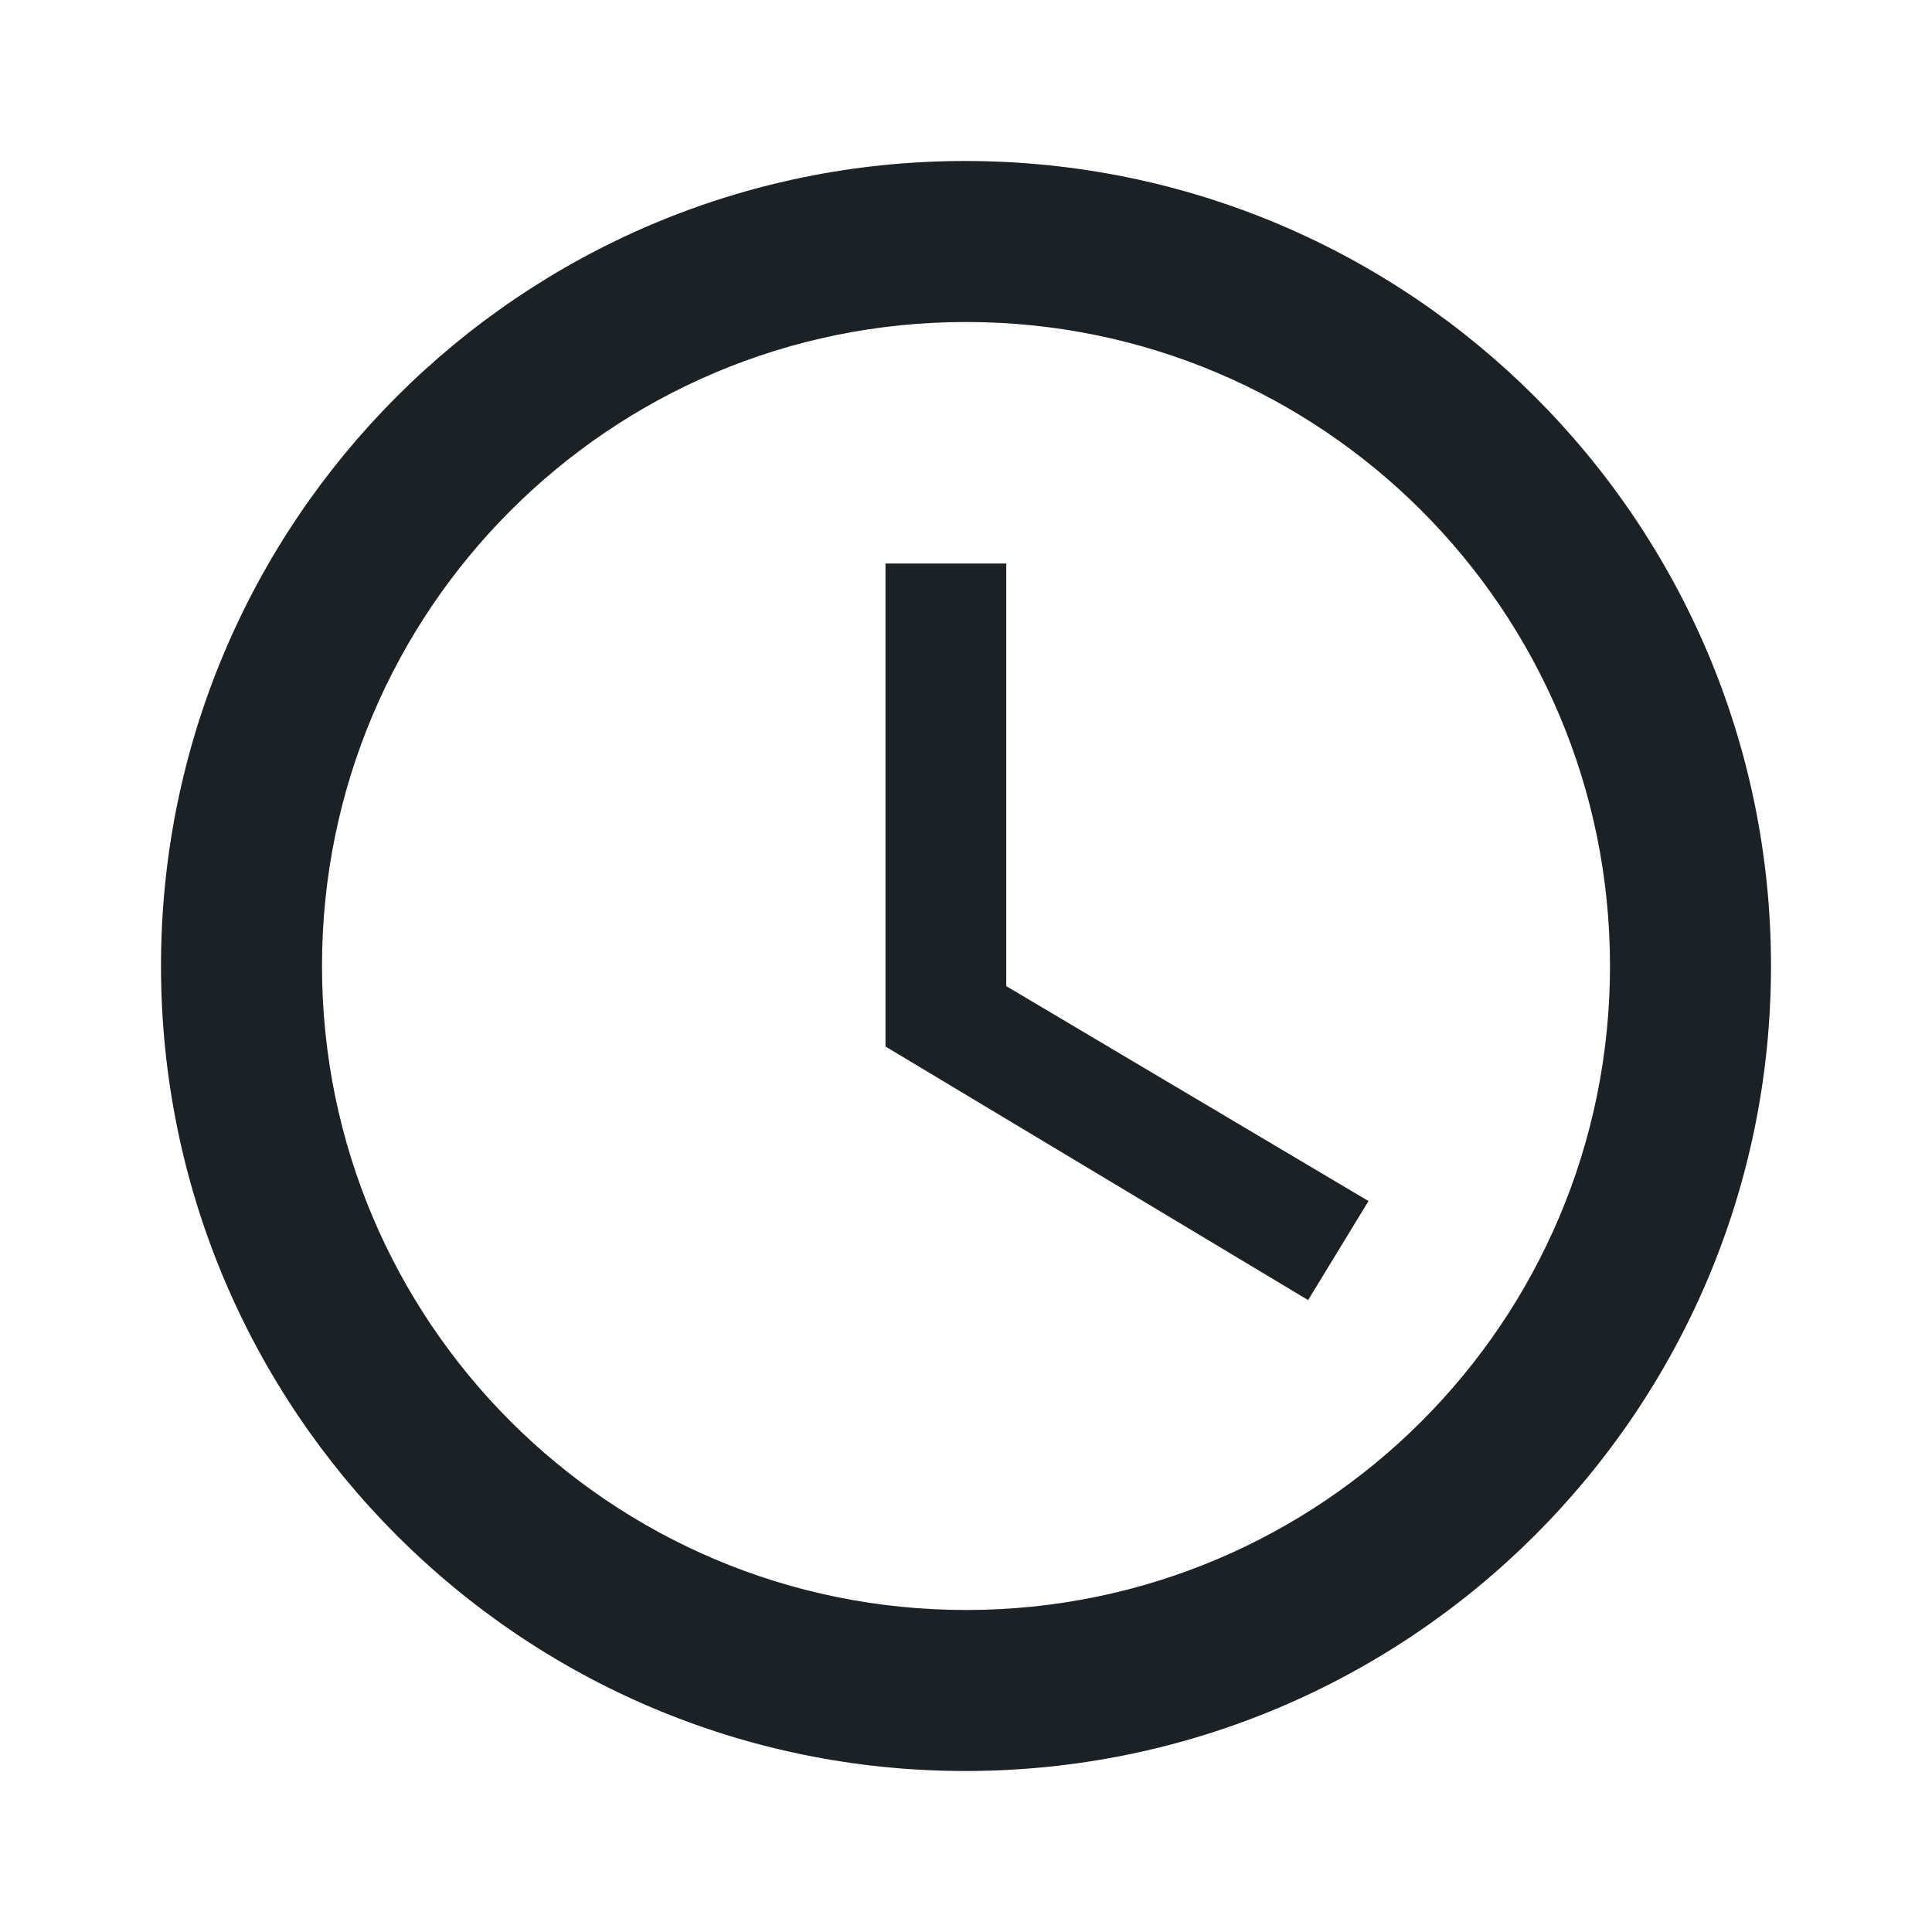
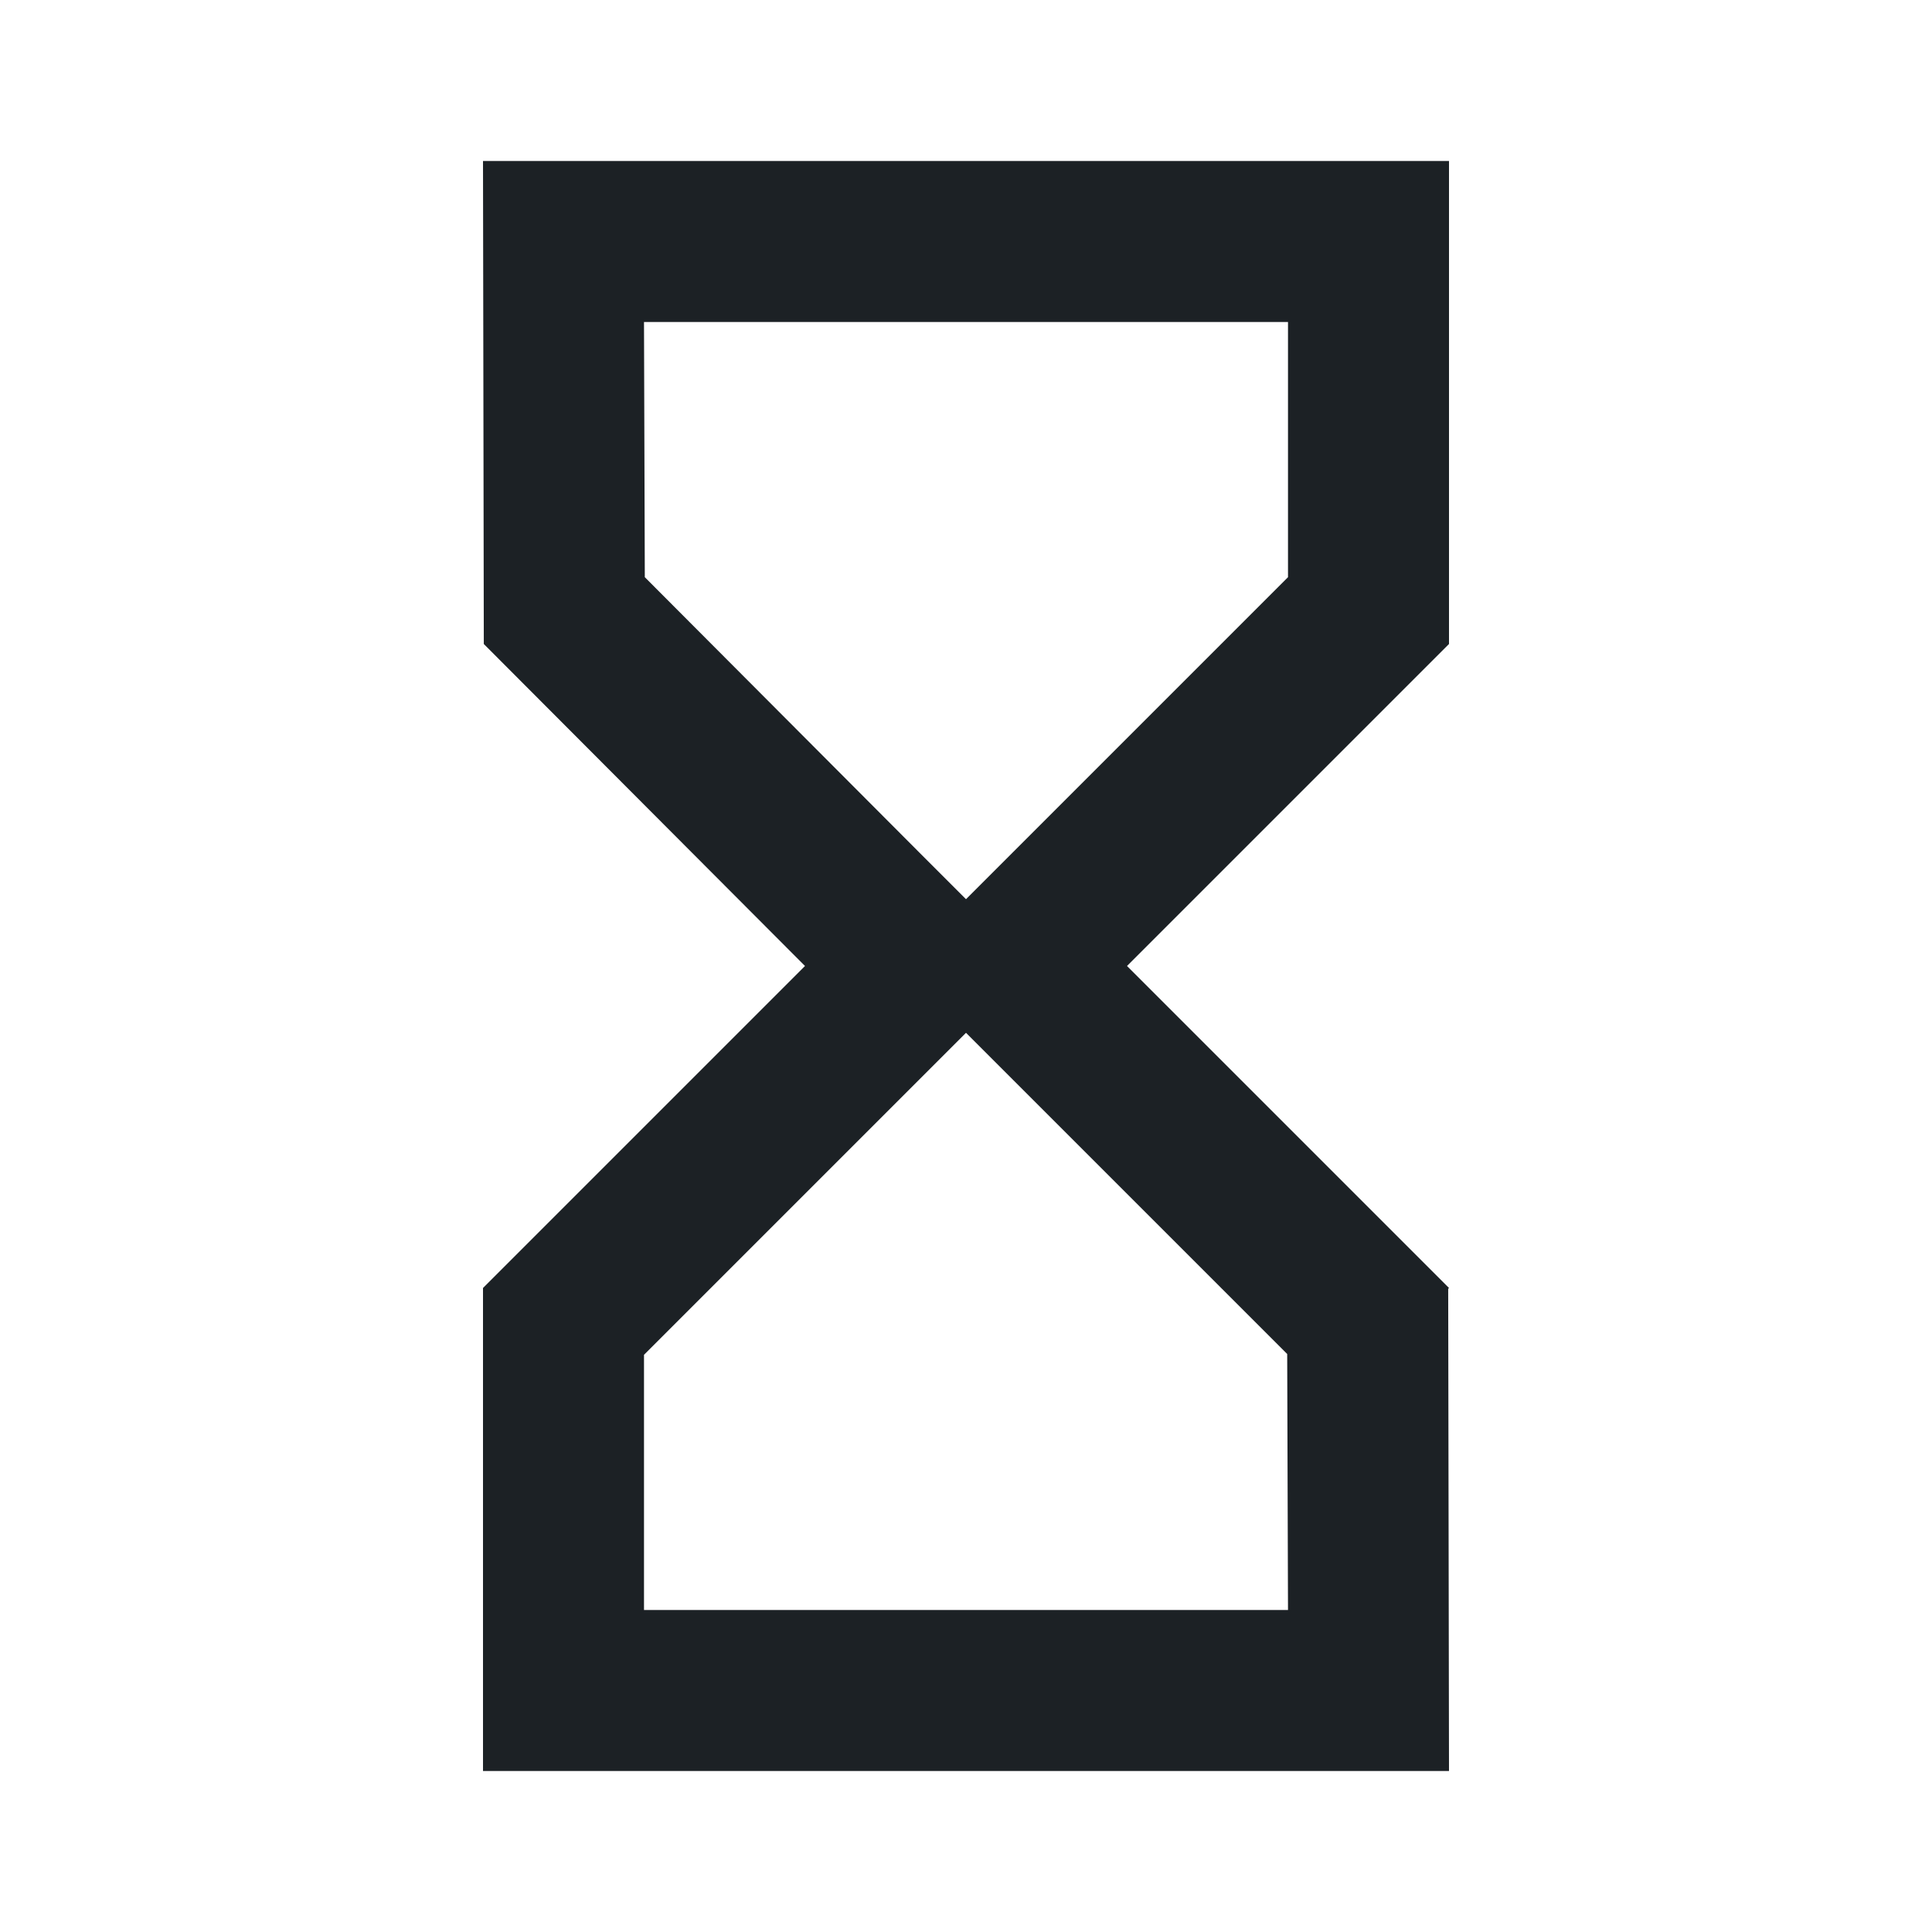
<svg xmlns="http://www.w3.org/2000/svg" width="24" height="24" viewBox="0 0 24 24" fill="none">
-   <path d="M11.99 2C6.47 2 2 6.48 2 12C2 17.52 6.47 22 11.99 22C17.52 22 22 17.52 22 12C22 6.48 17.52 2 11.99 2ZM12 20C7.58 20 4 16.42 4 12C4 7.58 7.58 4 12 4C16.42 4 20 7.58 20 12C20 16.42 16.42 20 12 20Z" fill="#1C2125" />
-   <path d="M12.5 7H11V13L16.25 16.15L17 14.92L12.5 12.25V7Z" fill="#1C2125" />
+   <path d="M6.01 8L10 12L6 16V22H18L17.99 16.01L18 16L14 12L18 8V2H6L6.01 8ZM15.99 16.82L16 20H8V16.83L11.41 13.42L12 12.83L12.59 13.42L15.99 16.82ZM16 4V7.17L12.59 10.58L12 11.17L11.42 10.59L8.01 7.17L8 4H16Z" fill="#1C2125" />
</svg>
